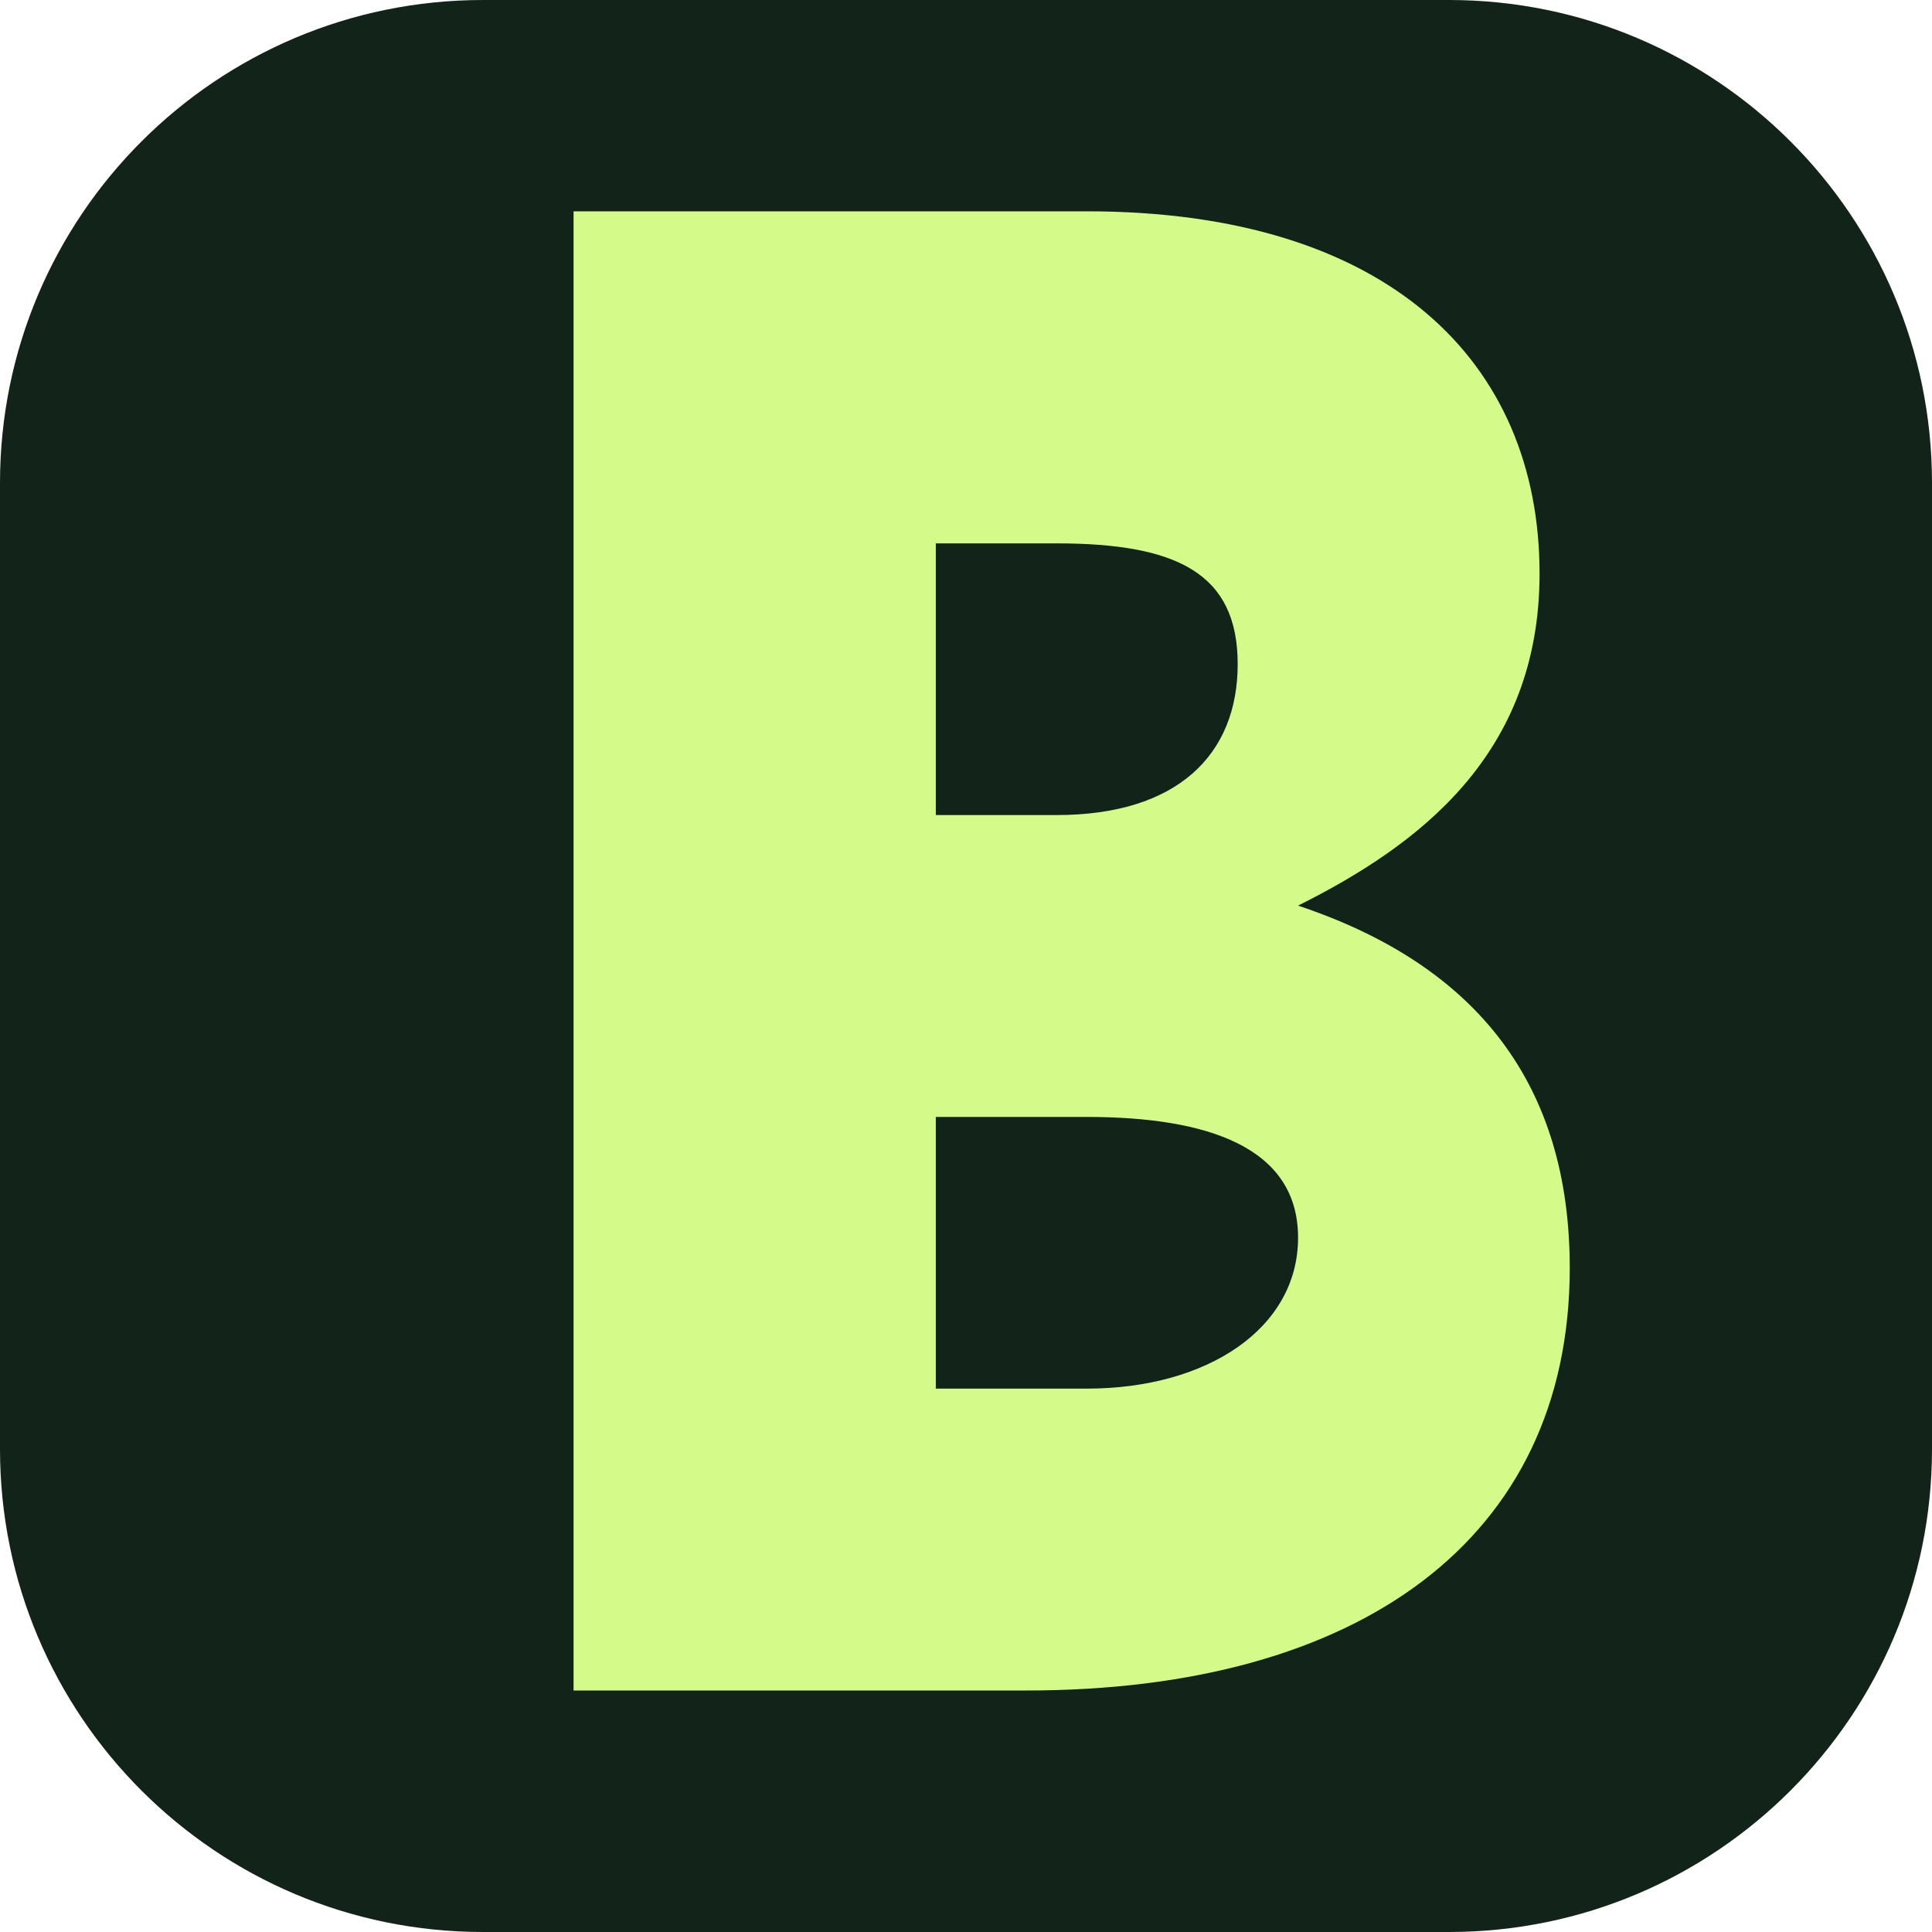
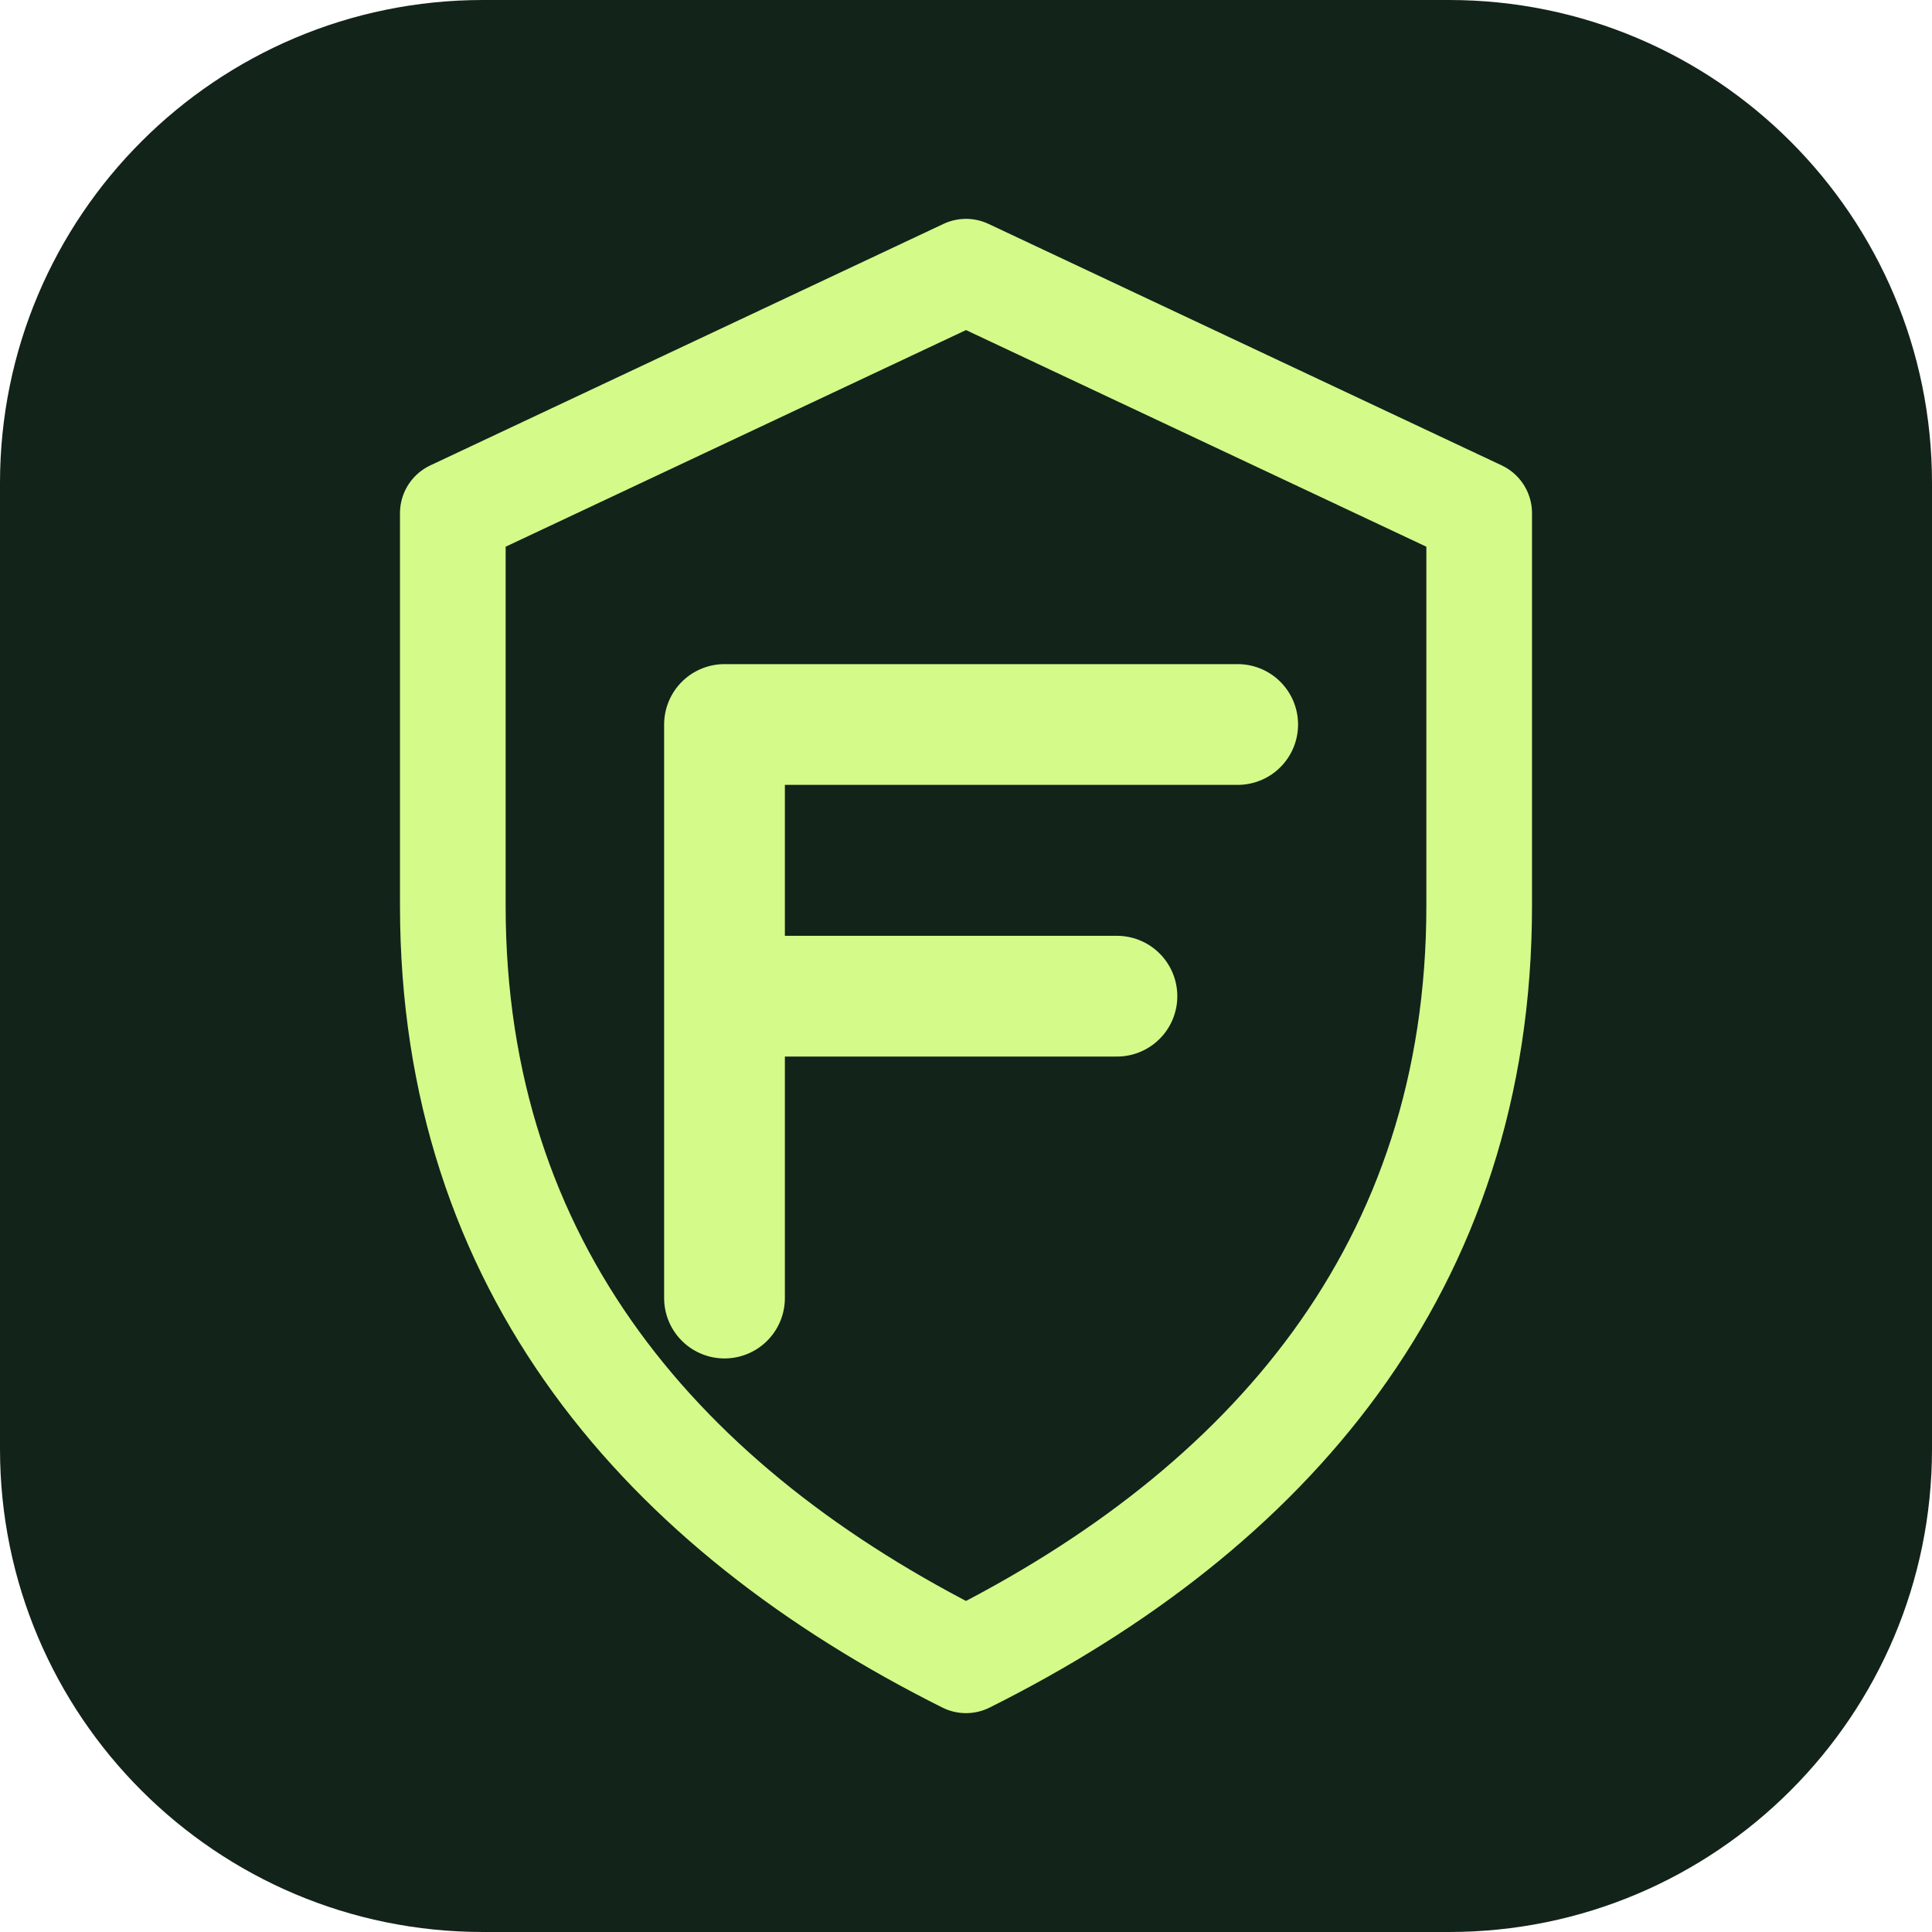
<svg xmlns="http://www.w3.org/2000/svg" width="64" height="64" viewBox="0 0 64 64">
  <rect width="64" height="64" rx="16" fill="#12231a" />
-   <path d="M19 14h17c10 0 15 5 15 12 0 6-4 9-8 11 6 2 9 6 9 12 0 9-7 14-18 14H19V14Zm12 11v9h4c4 0 6-2 6-5s-2-4-6-4h-4Zm0 19v9h5c4 0 7-2 7-5s-3-4-7-4h-5Z" fill="#d4fa8a" transform="translate(0,-7)" />
+   <path d="M32 9 49 17v13c0 12-7 20-17 25-10-5-17-13-17-25V17L32 9Z" fill="none" stroke="#d4fa8a" stroke-width="3.5" stroke-linejoin="round" />
+   <path d="M24 24h17M24 24v19M24 33h13" fill="none" stroke="#d4fa8a" stroke-width="4" stroke-linecap="round" stroke-linejoin="round" />
</svg>
